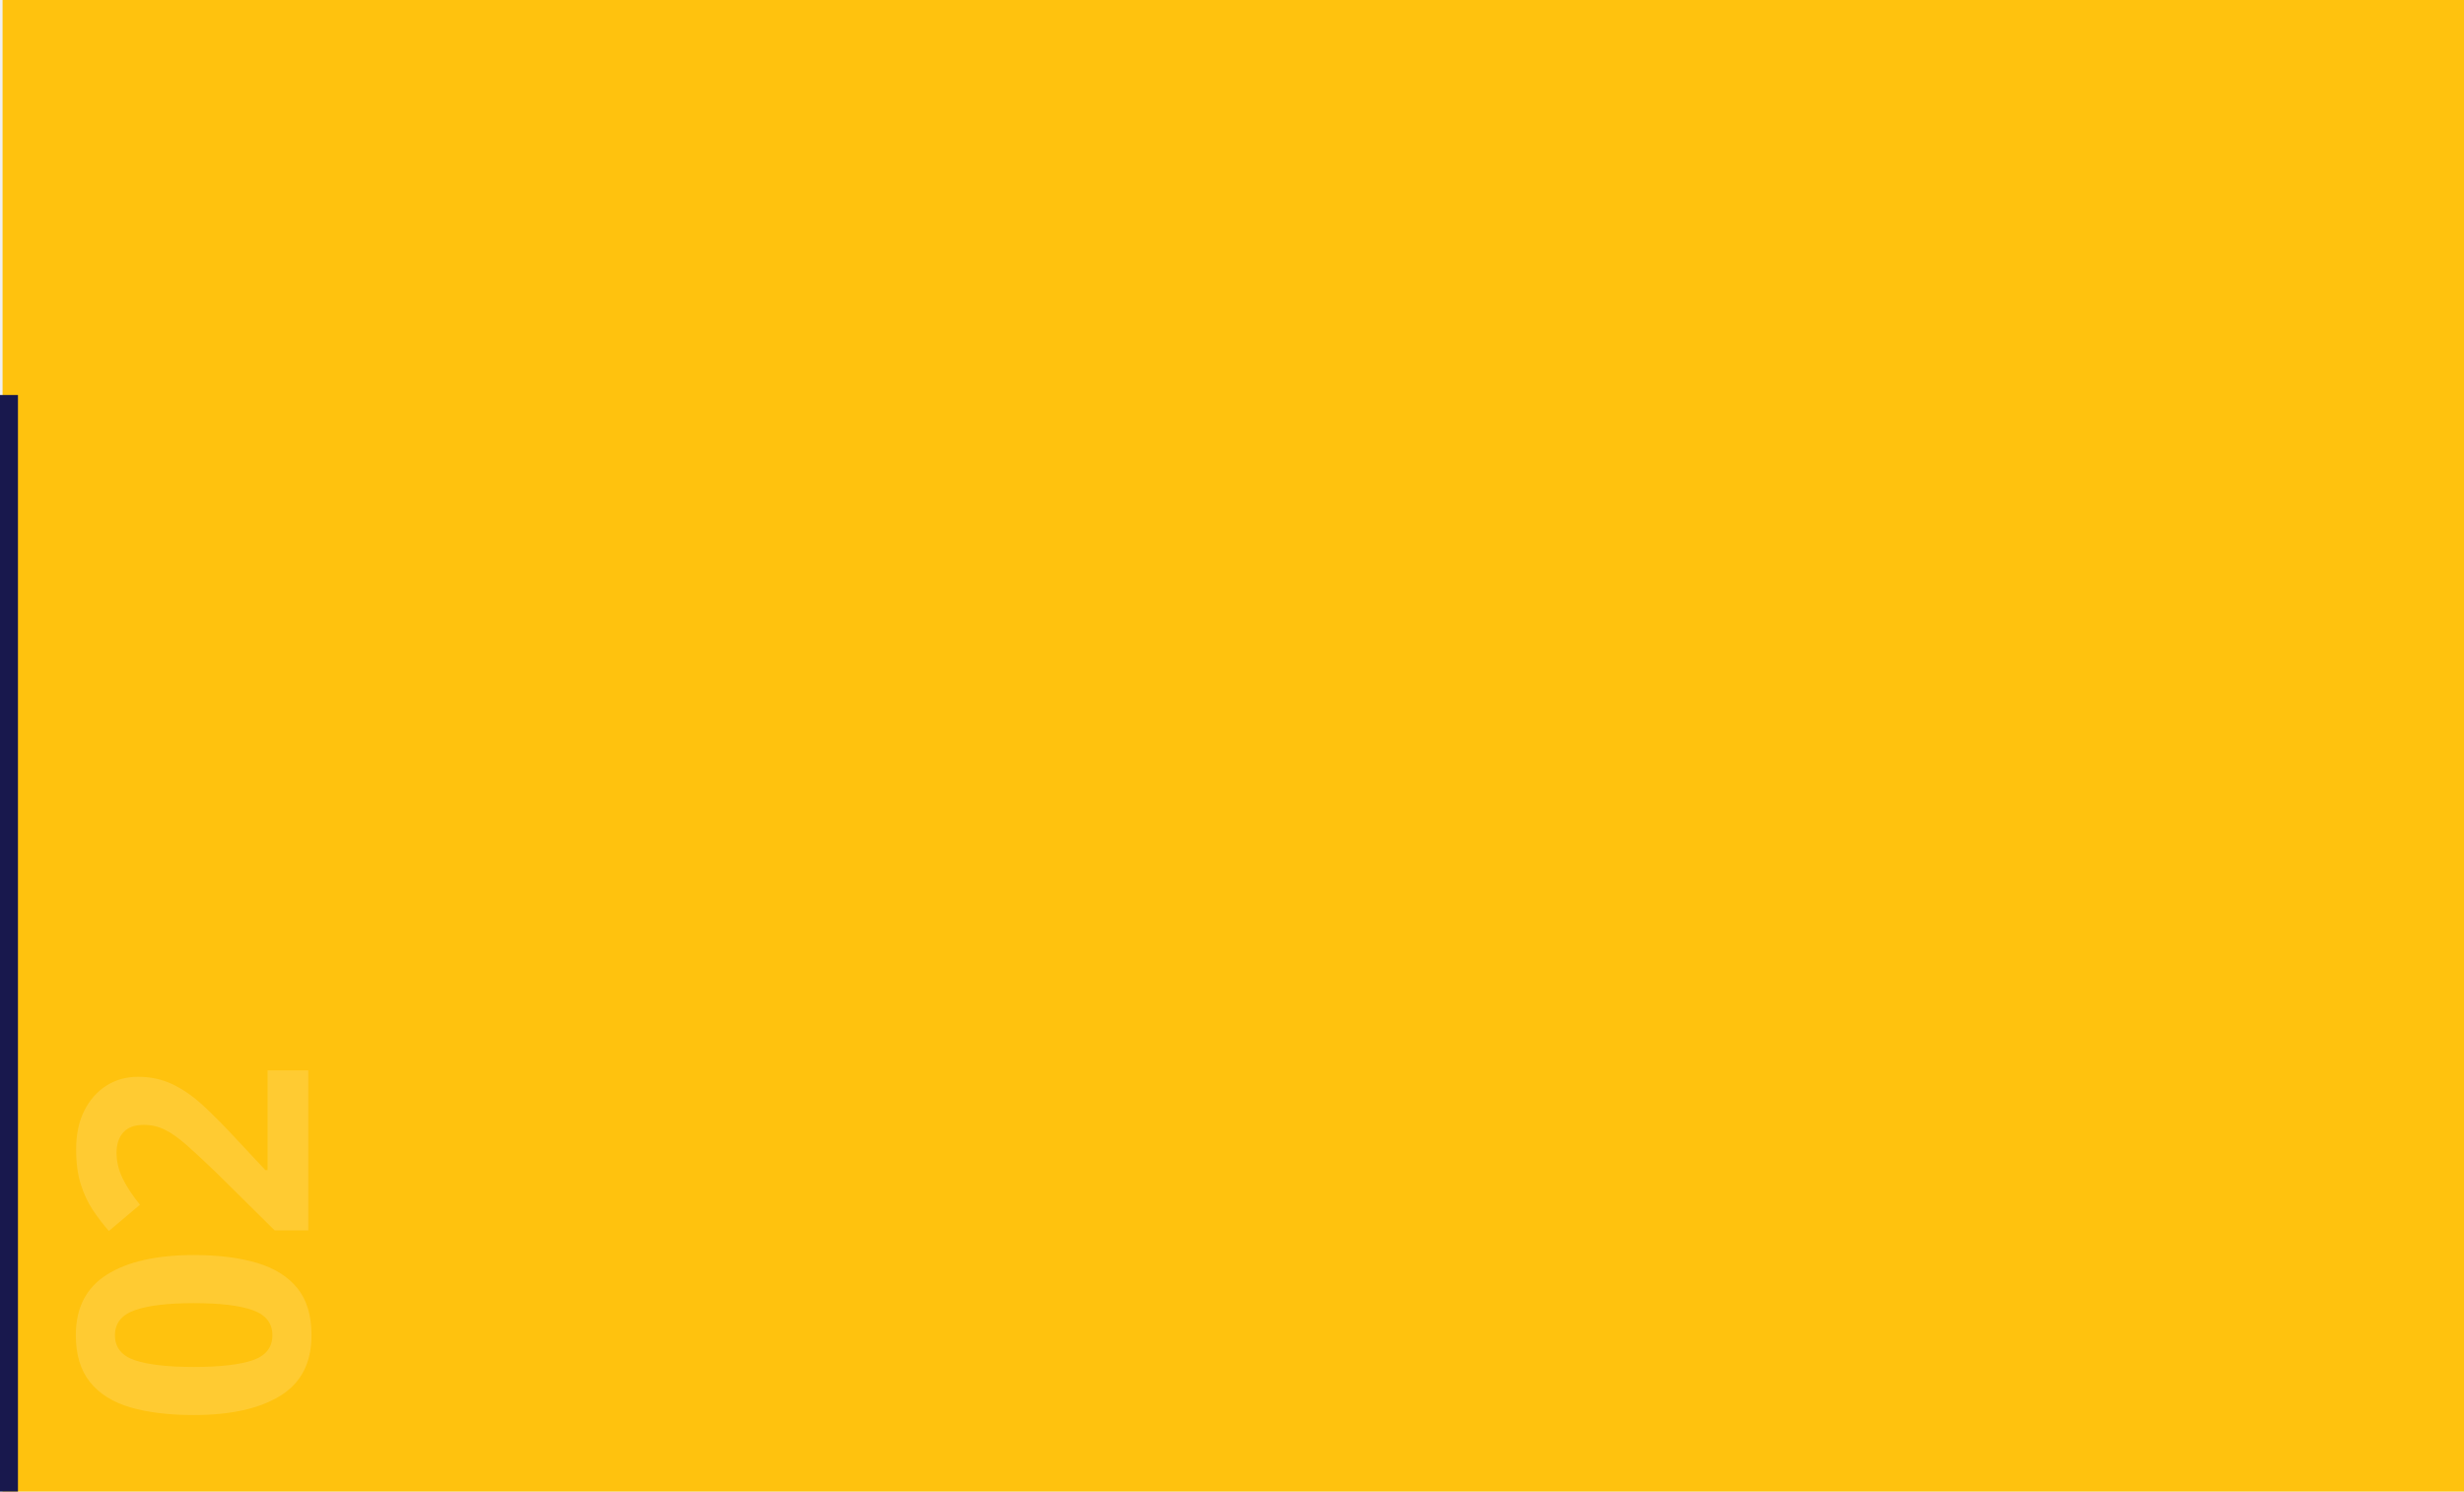
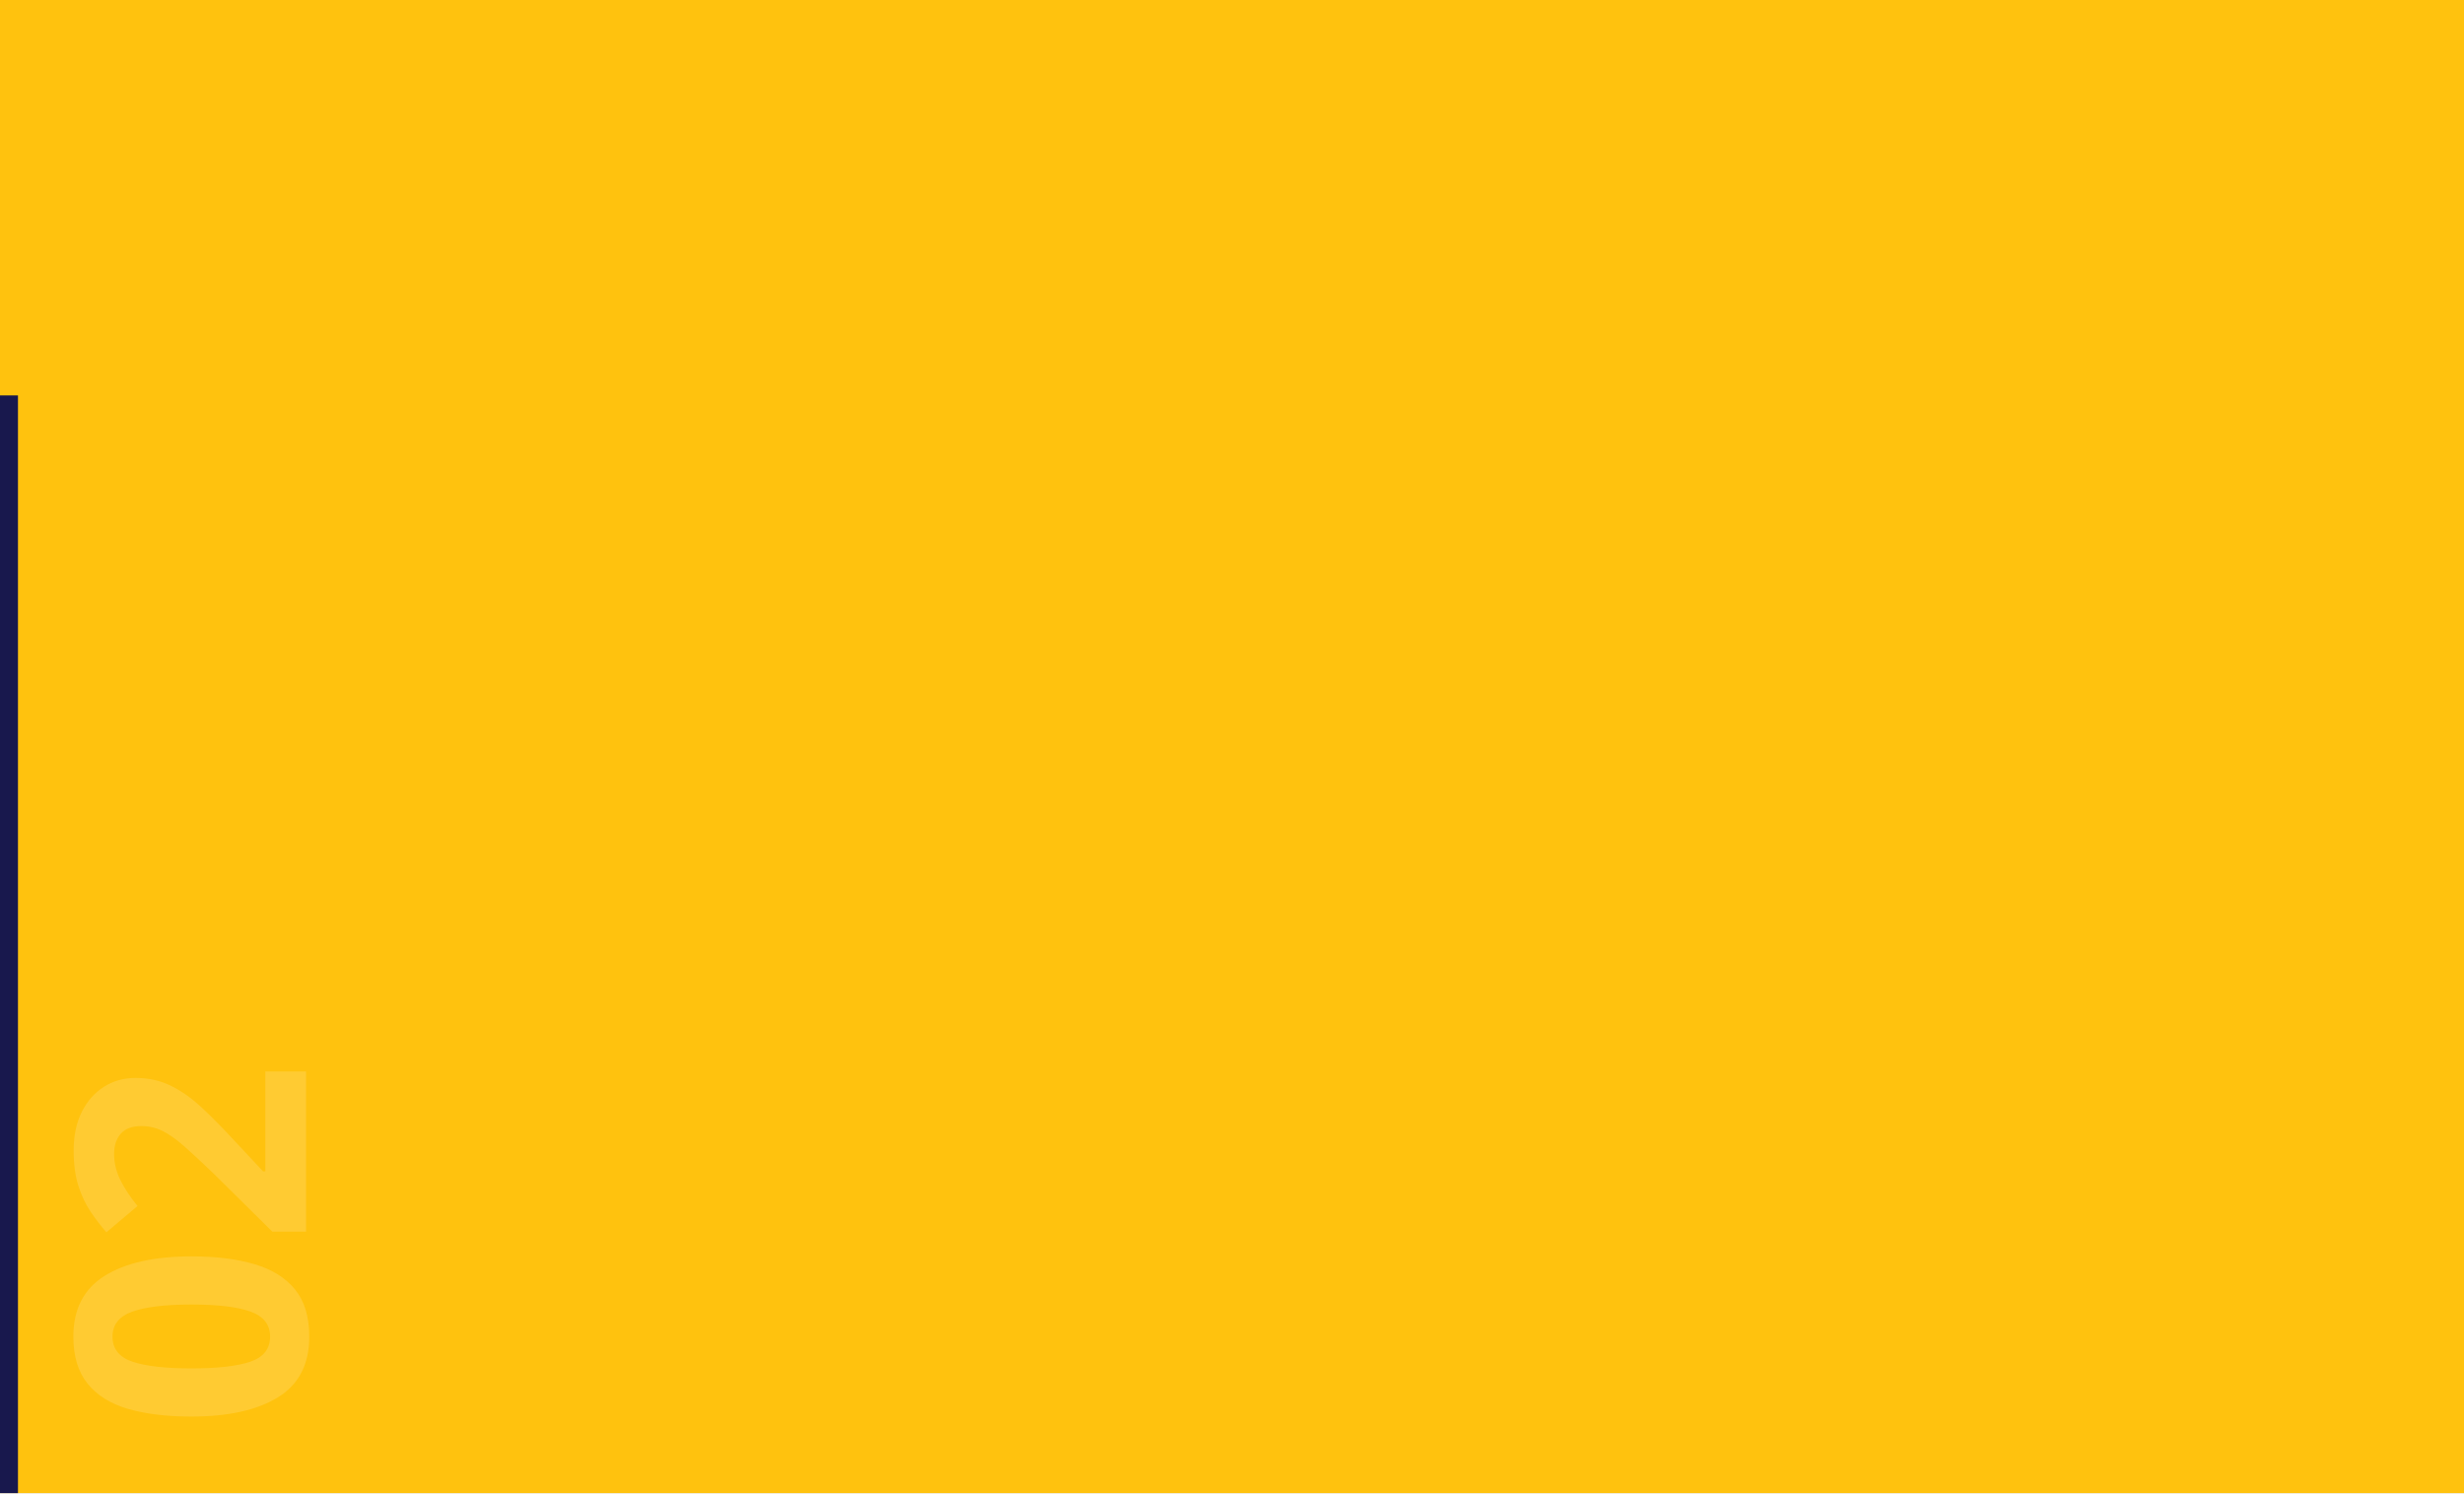
- <svg xmlns="http://www.w3.org/2000/svg" id="Layer_1" data-name="Layer 1" viewBox="0 0 1921 1163">
+ <svg xmlns="http://www.w3.org/2000/svg" id="Layer_1" data-name="Layer 1" viewBox="0 0 1919 1163">
  <defs>
-     <style>.cls-1{fill:#ffc20e;}.cls-2{opacity:0.15;font-size:250px;fill:#fff;font-family:NeueHaasUnicaW1G-Heavy, Neue Haas Unica W1G;font-weight:800;}.cls-3{fill:#18184d;}</style>
+     <style>.cls-1{fill:#ffc20e;}.cls-2{opacity:0.15;isolation:isolate;font-size:250px;fill:#fff;font-family:NeueHaasUnicaW1G-Heavy, Neue Haas Unica W1G;font-weight:800;}.cls-3{fill:#18184d;}</style>
  </defs>
-   <rect class="cls-1" x="2" width="1919" height="1163" />
-   <text class="cls-2" transform="translate(240.3681 1112.354) rotate(-90)">02</text>
-   <rect class="cls-3" x="-422.5" y="728.5" width="855" height="14" transform="translate(-728.5 740.5) rotate(-90)" />
+   <rect class="cls-1" width="1919" height="1163" />
+   <text class="cls-2" transform="translate(238.3682 1112.354) rotate(-90)">02</text>
+   <rect class="cls-3" y="308" width="14" height="855" />
</svg>
